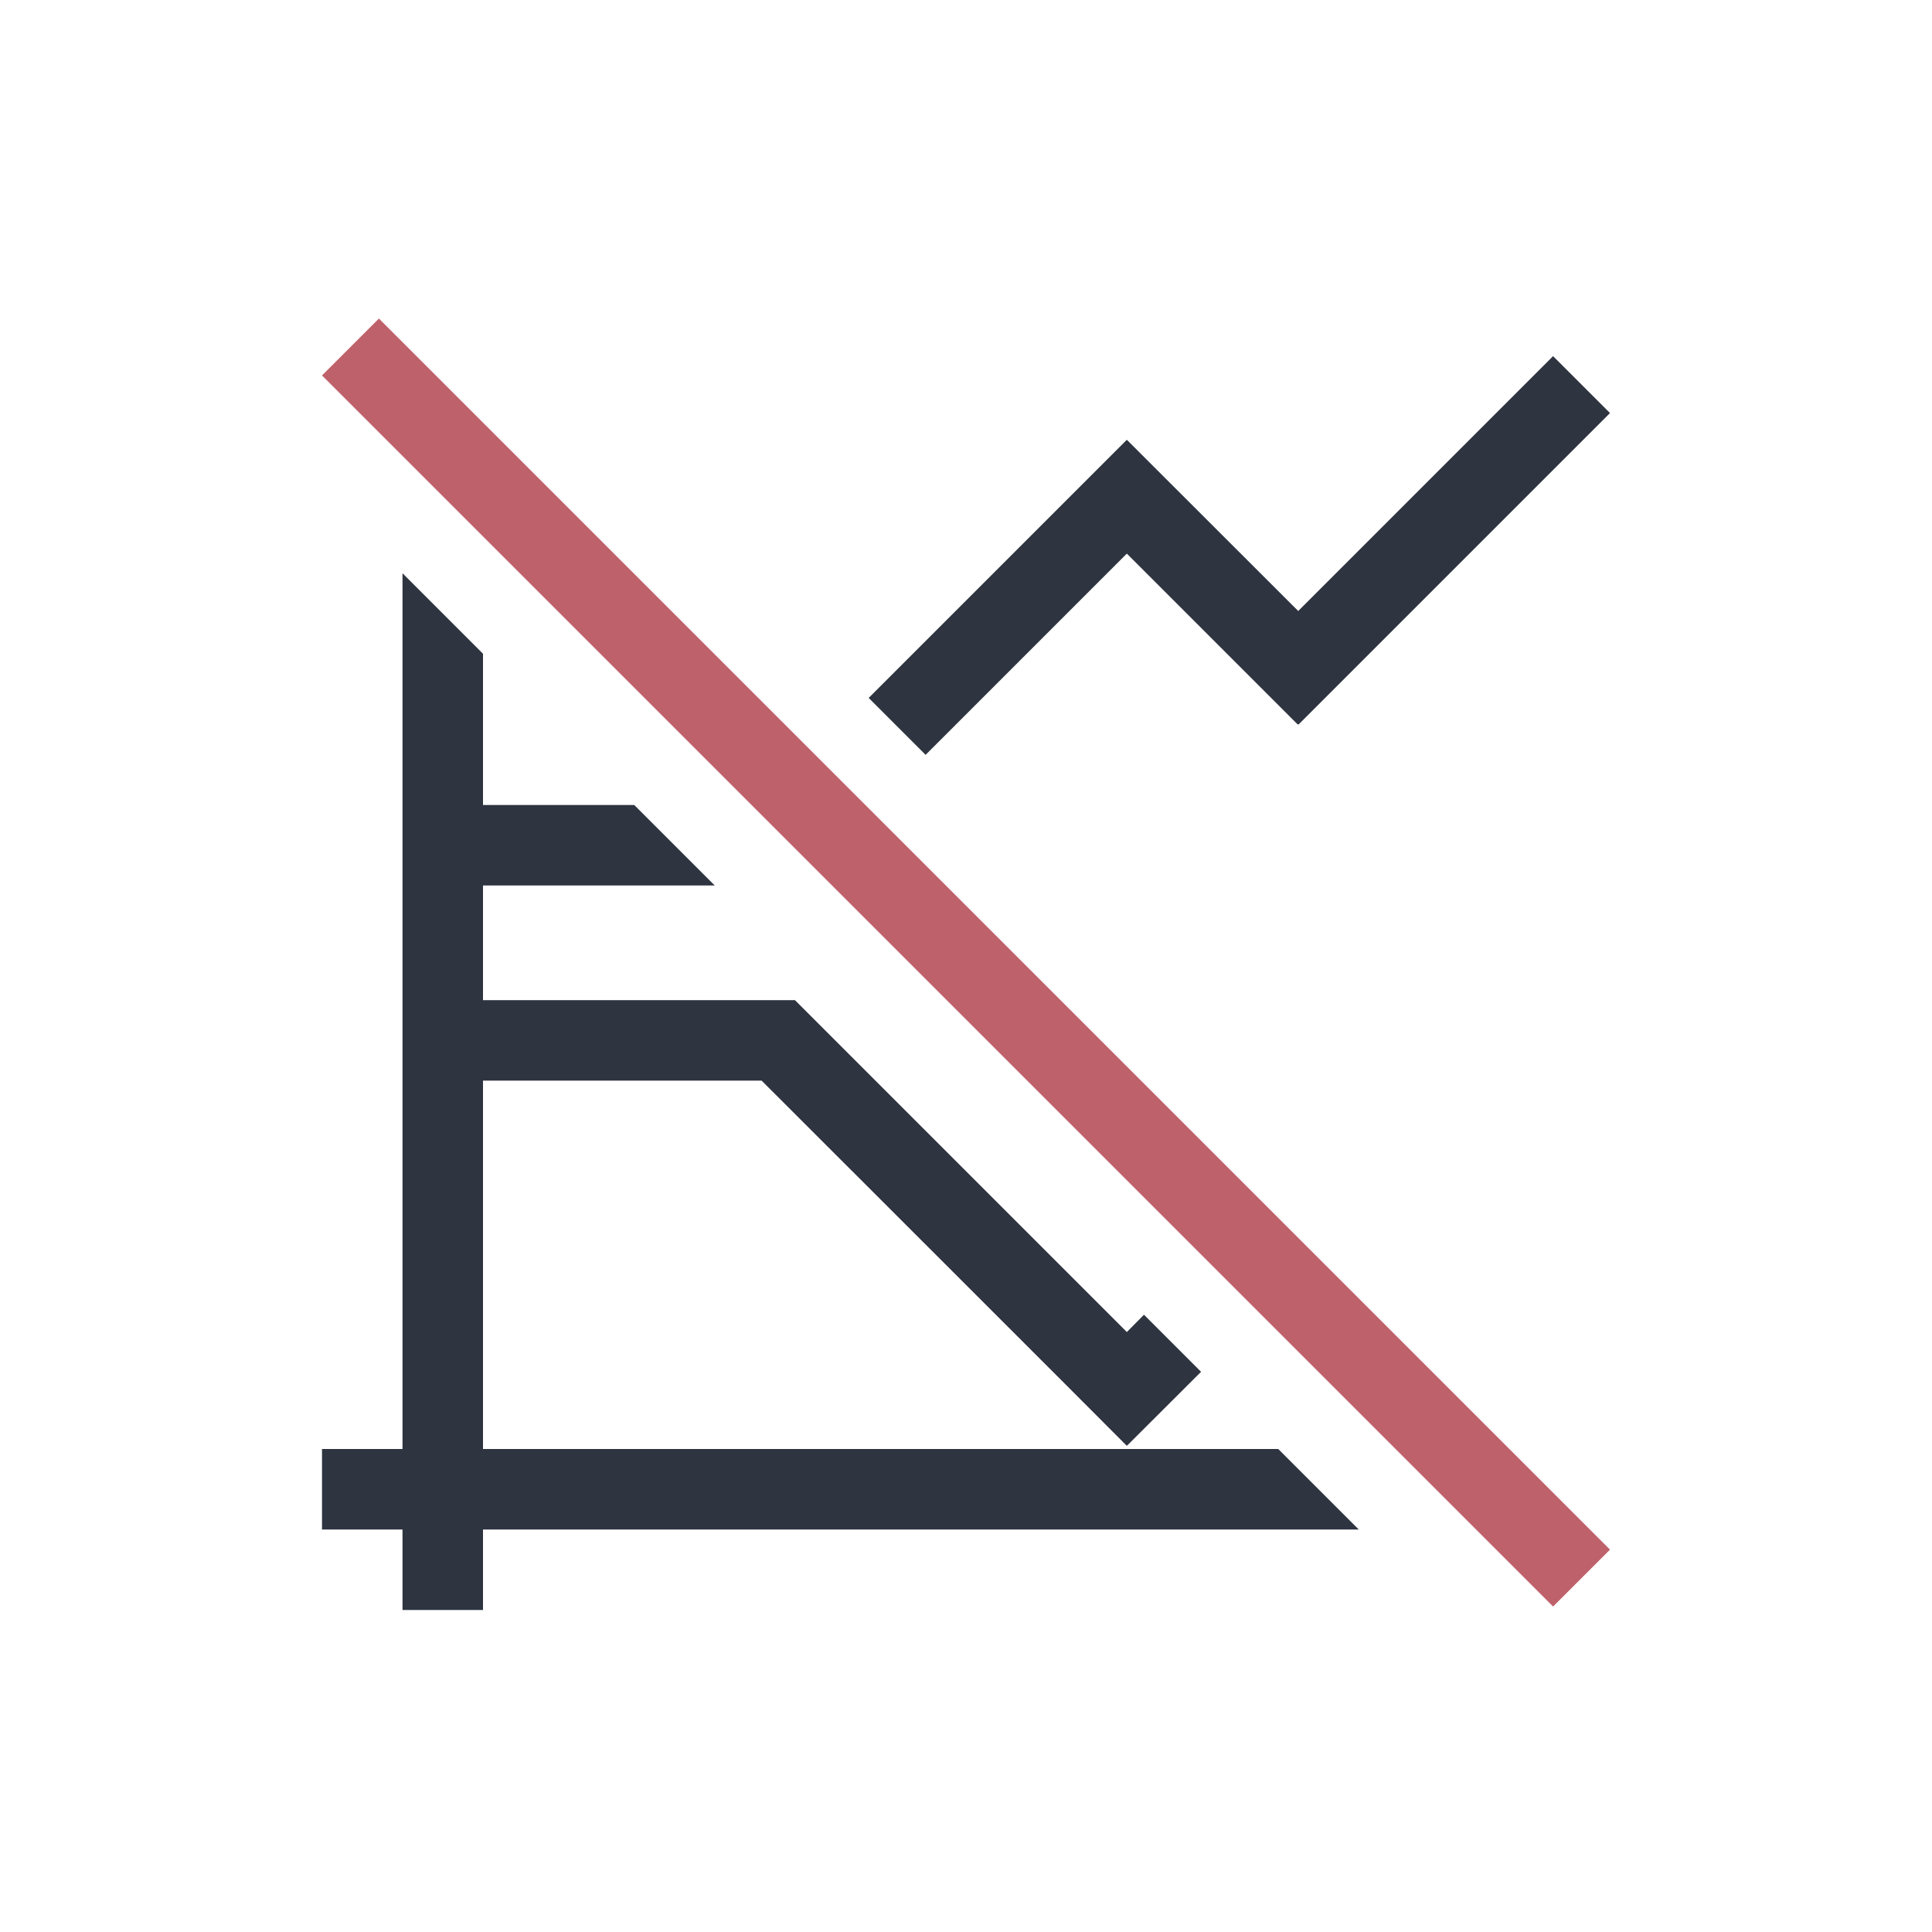
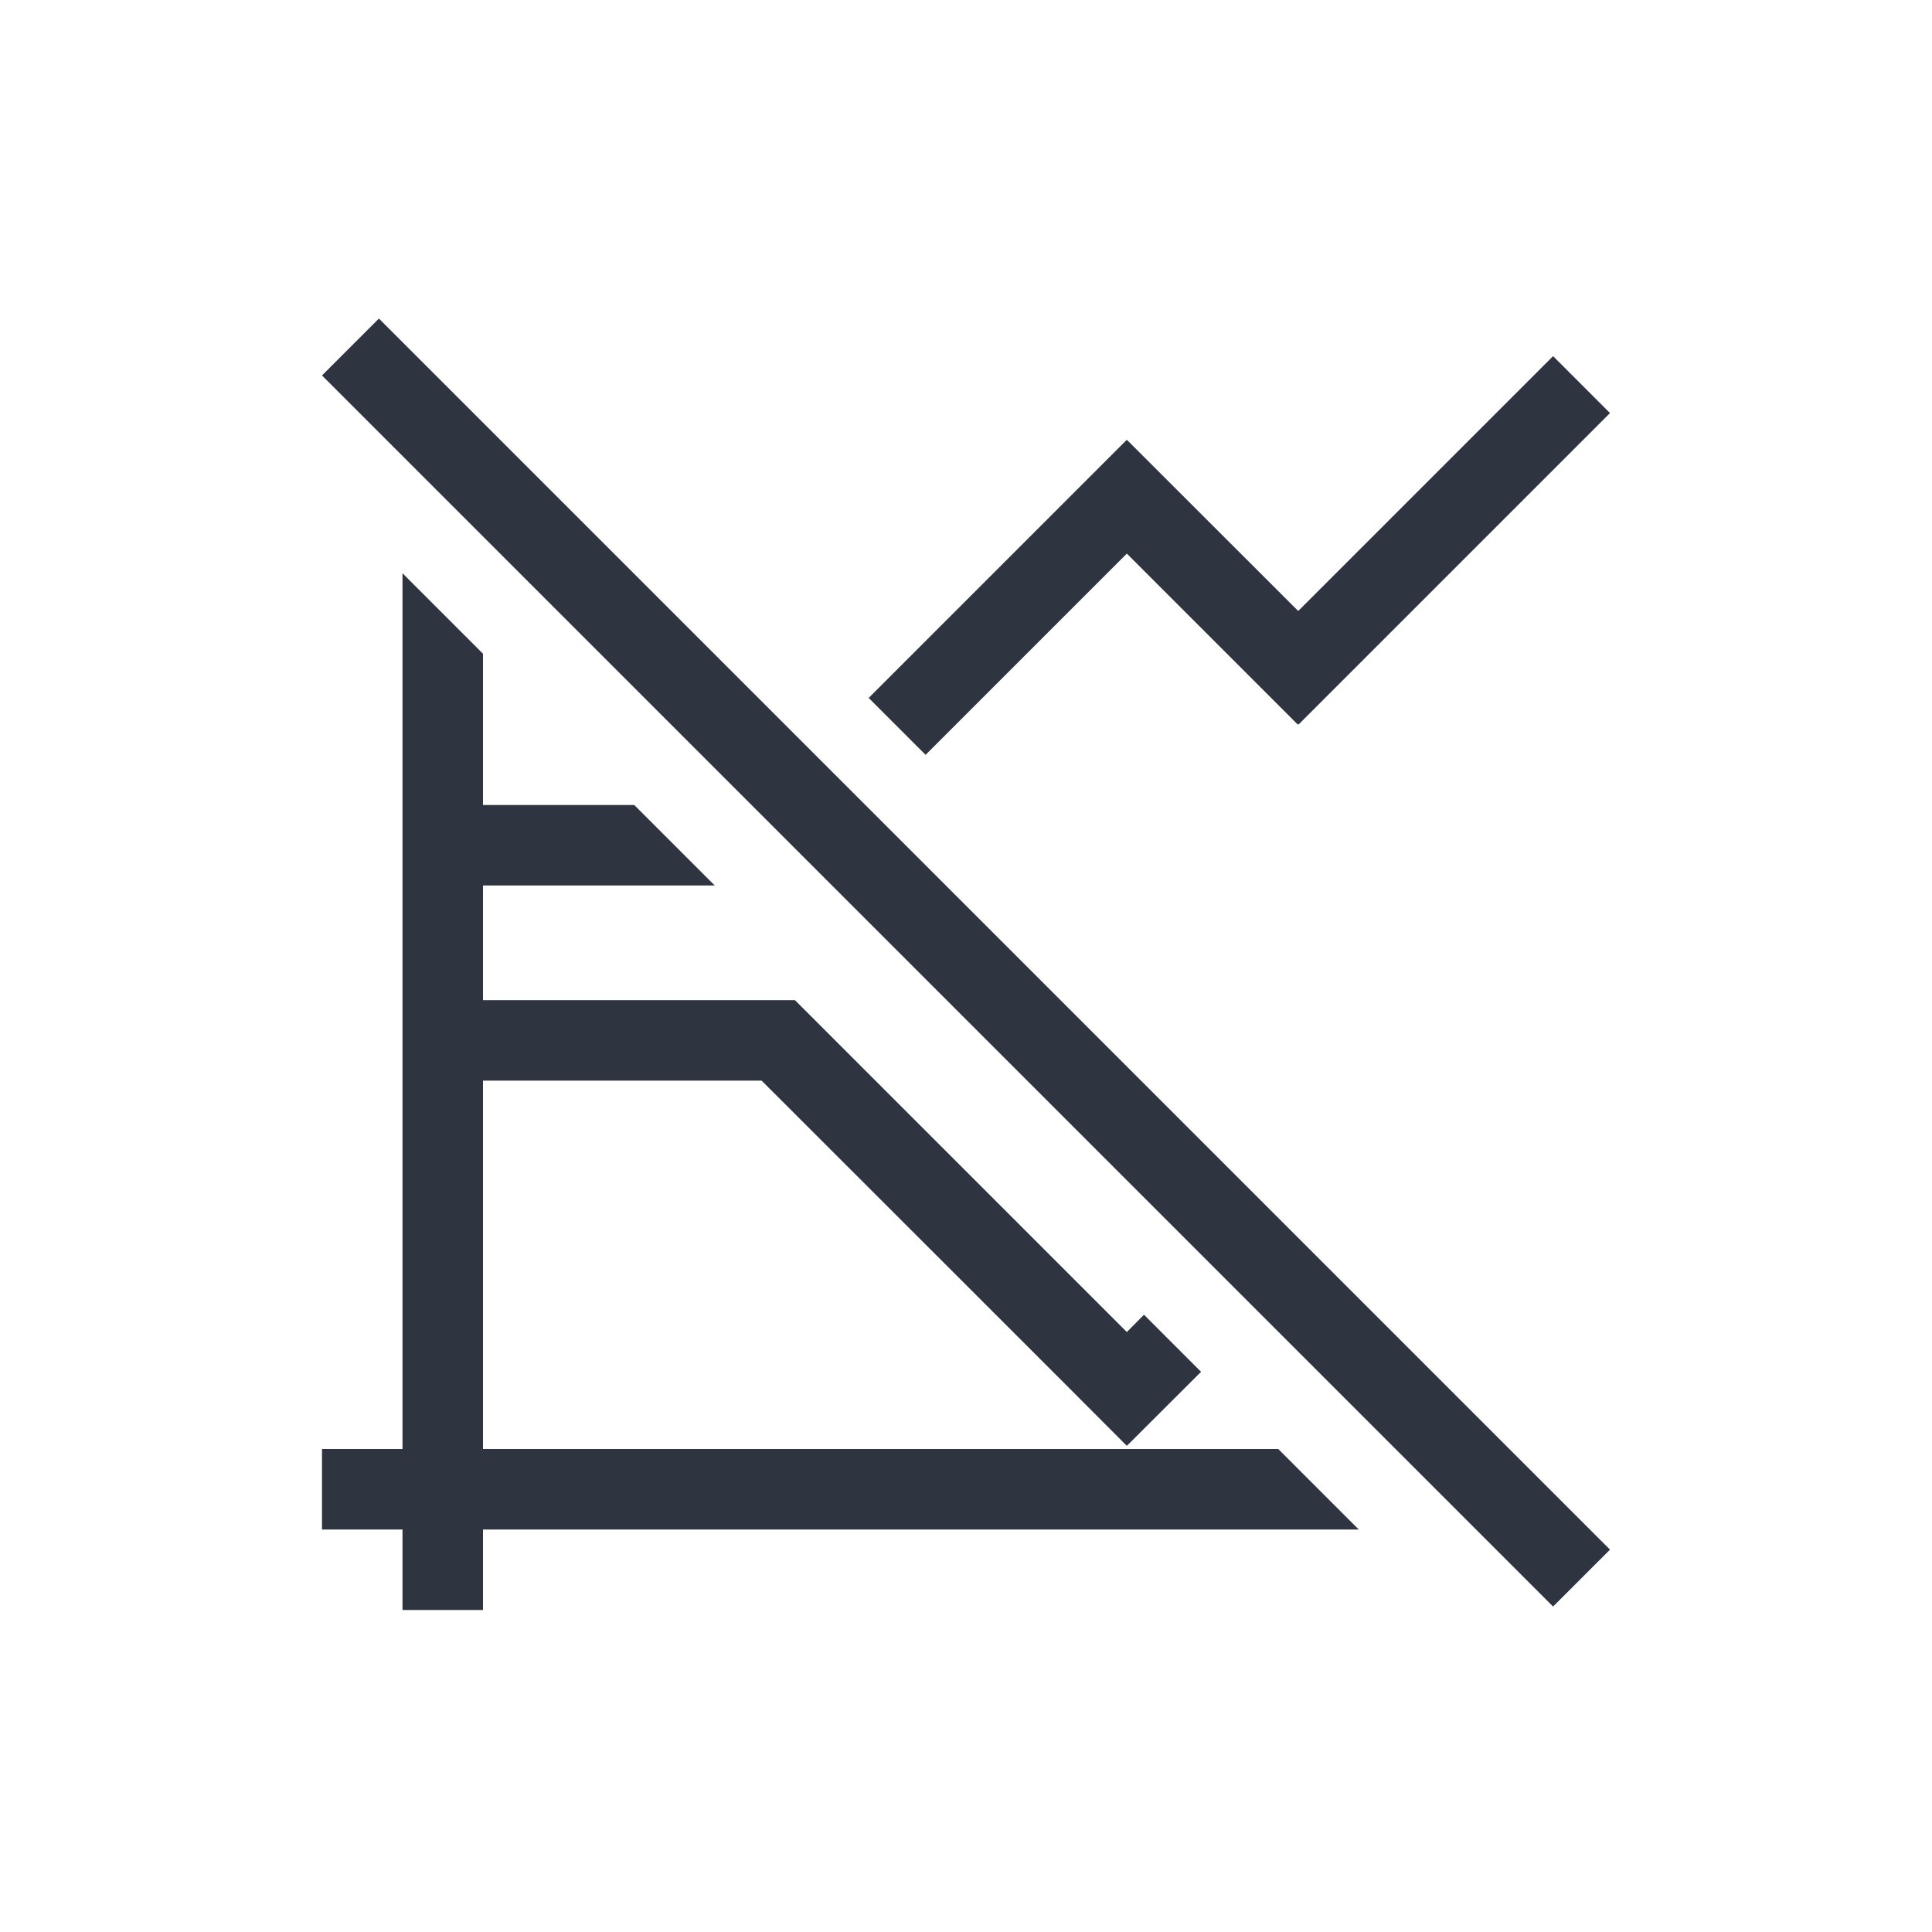
<svg xmlns="http://www.w3.org/2000/svg" width="24" height="24" version="1.1" viewBox="0 0 24 24">
  <style type="text/css">.ColorScheme-Text { color: #2e3440; }.ColorScheme-NegativeText { color: #bf616a; }</style>
-   <g transform="translate(1,1)" fill="currentColor">
+   <g transform="translate(1,1)" fill="#2e3440">
    <path class="ColorScheme-Text" d="m18.293 3.424-3.166 3.166-2.127-2.125-2e-3 0.002-2e-3 -0.002-3.205 3.205 0.707 0.707 2.5-2.5 2.123 2.123 0.006-0.004 0.004 0.004 3.869-3.869zm-14.293 2.697v10.879h-1v1h1v1h1v-1h10.879l-1-1h-9.879v-4.576h3.461s4.537 4.533 4.535 4.535l2e-3 -2e-3 2e-3 2e-3 0.92-0.918-0.709-0.709-0.213 0.215-4.123-4.123h-3.875v-1.424h2.879l-1-1h-1.879v-1.879z" />
    <path class="ColorScheme-NegativeText" d="m3.707 2.957-0.707 0.707 15.293 15.293 0.707-0.707z" />
  </g>
</svg>
